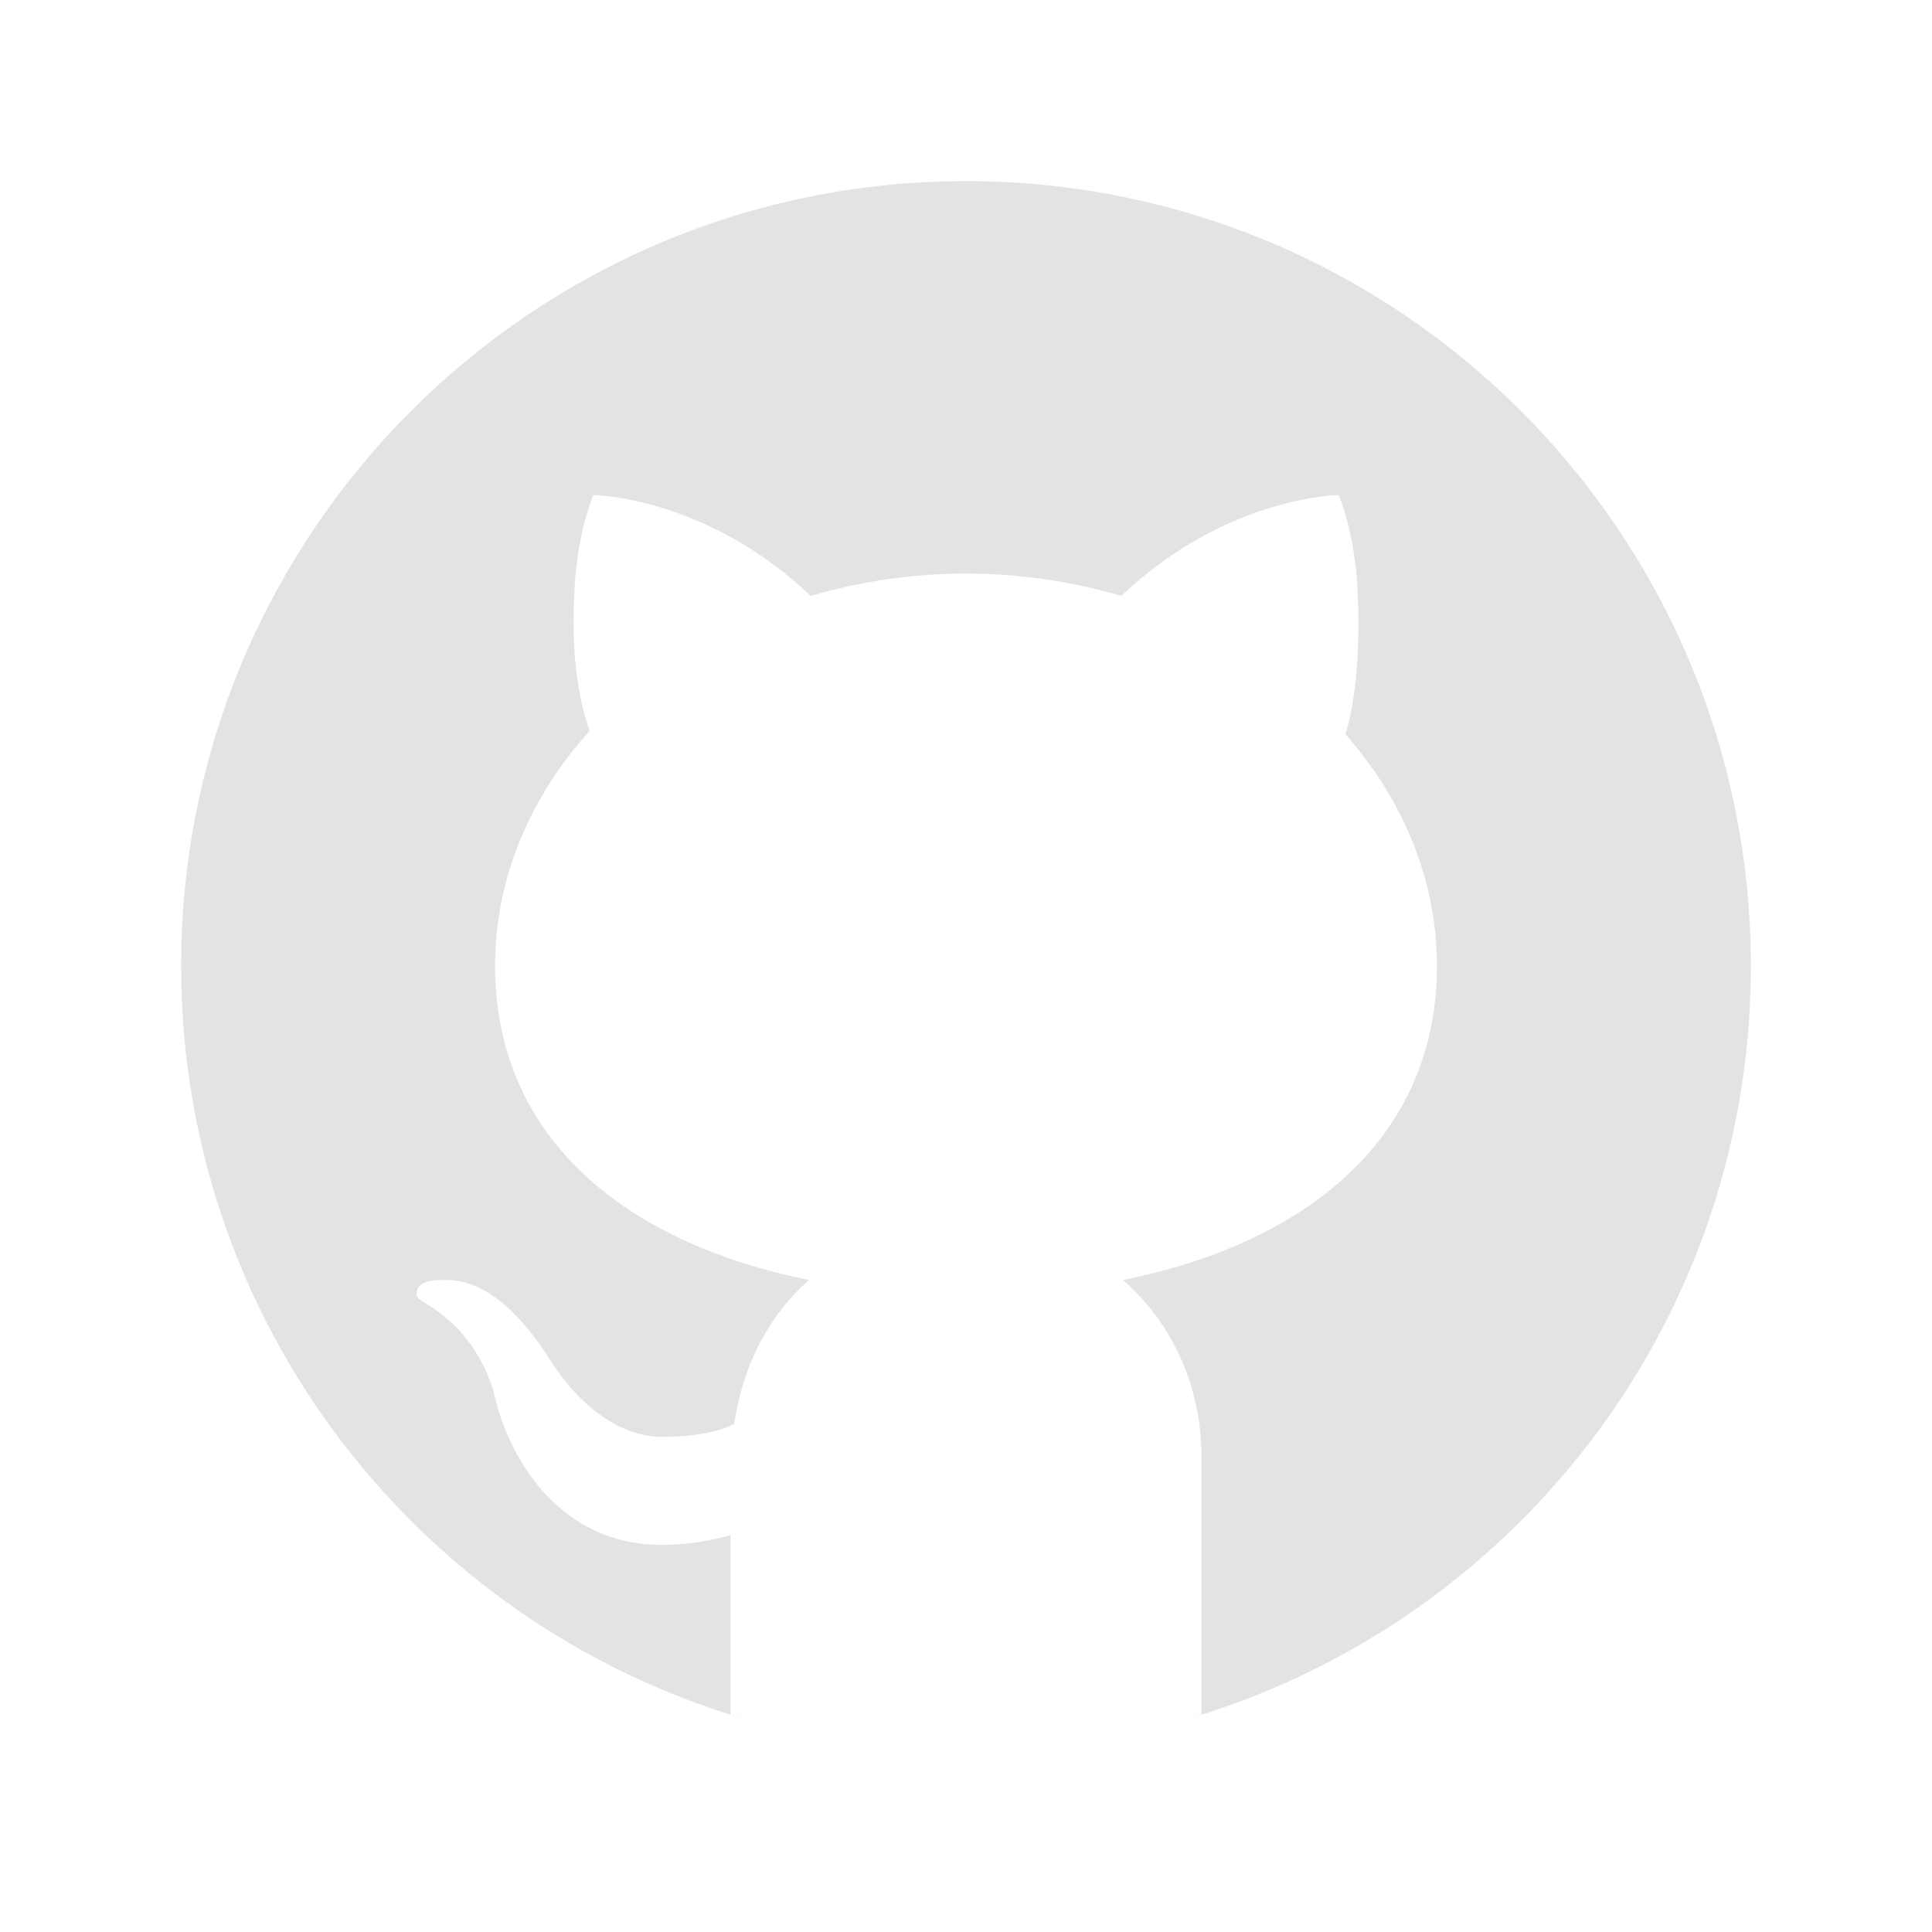
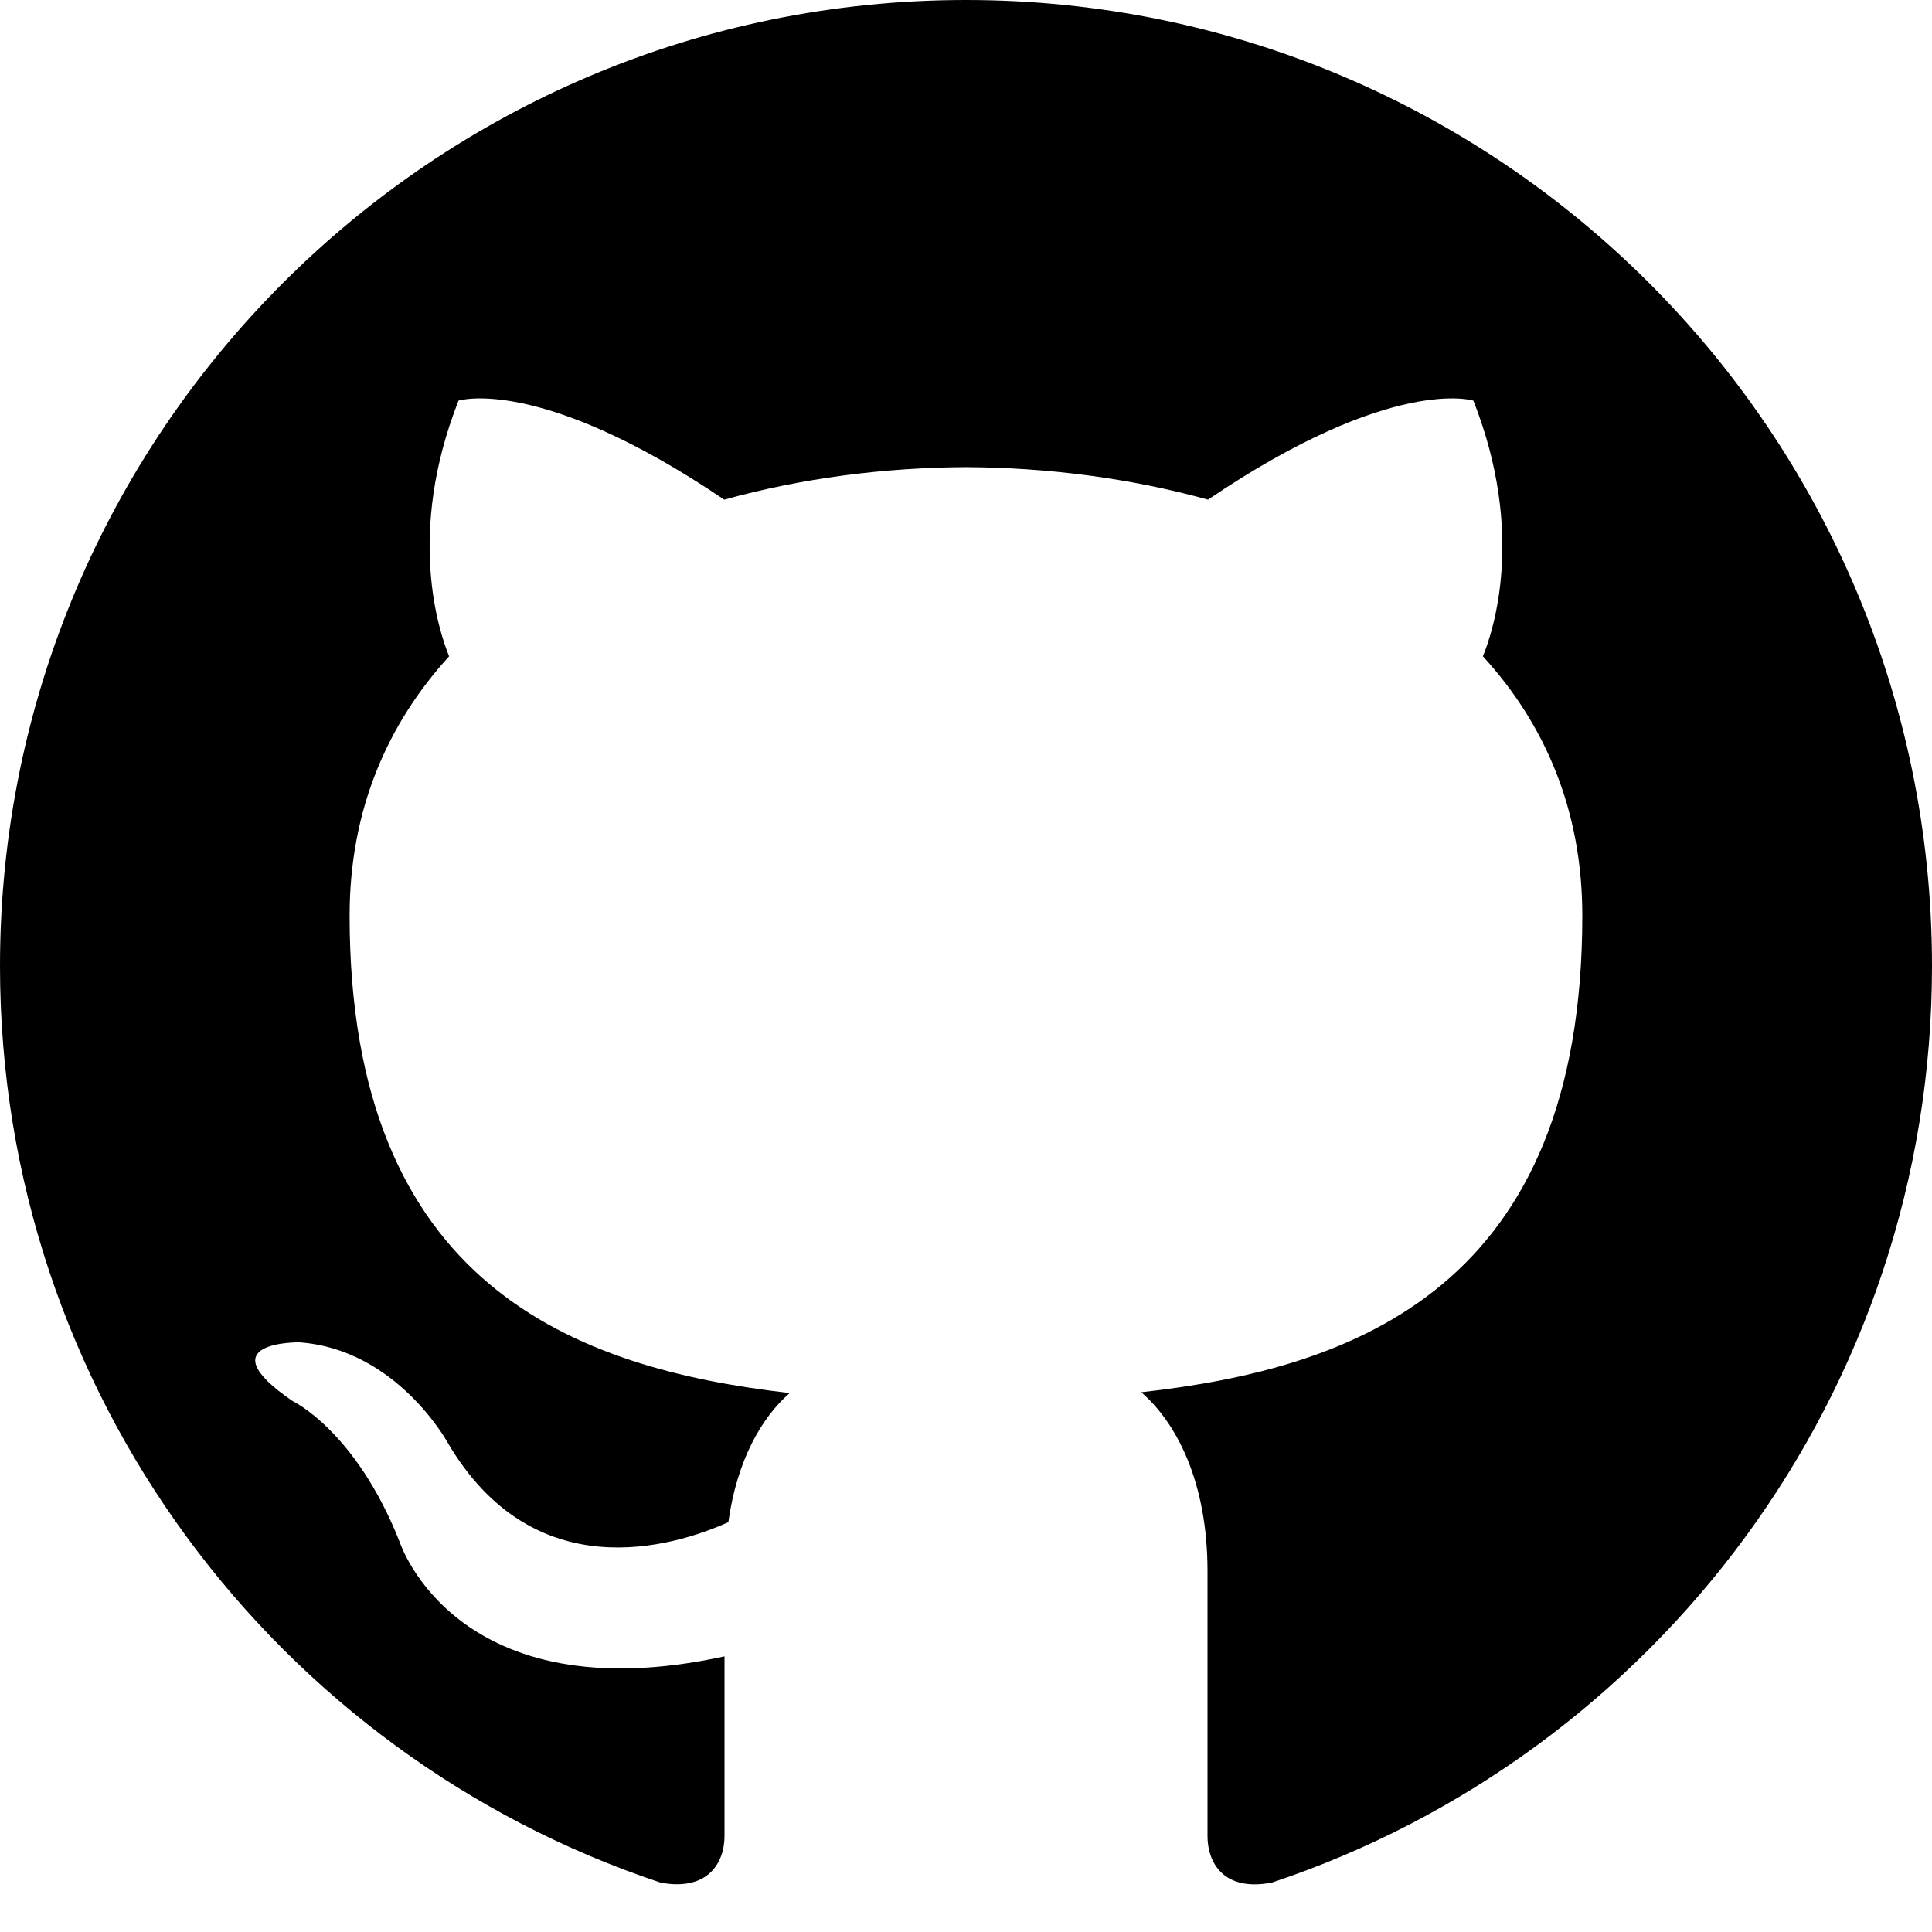
- <svg xmlns="http://www.w3.org/2000/svg" viewBox="0,0,256,256" width="64px" height="64px" fill-rule="nonzero">
-   <g fill="#e3e3e3" fill-rule="nonzero" stroke="none" stroke-width="1" stroke-linecap="butt" stroke-linejoin="miter" stroke-miterlimit="10" stroke-dasharray="" stroke-dashoffset="0" font-family="none" font-weight="none" font-size="none" text-anchor="none" style="mix-blend-mode: normal">
-     <g transform="scale(4,4)">
-       <path d="M32,6c-14.359,0 -26,11.641 -26,26c0,12.277 8.512,22.56 19.955,25.286c-0.592,-0.141 -1.179,-0.299 -1.755,-0.479v-5.957c0,0 -0.975,0.325 -2.275,0.325c-3.637,0 -5.148,-3.245 -5.525,-4.875c-0.229,-0.993 -0.827,-1.934 -1.469,-2.509c-0.767,-0.684 -1.126,-0.686 -1.131,-0.92c-0.01,-0.491 0.658,-0.471 0.975,-0.471c1.625,0 2.857,1.729 3.429,2.623c1.417,2.207 2.938,2.577 3.721,2.577c0.975,0 1.817,-0.146 2.397,-0.426c0.268,-1.888 1.108,-3.57 2.478,-4.774c-6.097,-1.219 -10.4,-4.716 -10.4,-10.4c0,-2.928 1.175,-5.619 3.133,-7.792c-0.2,-0.567 -0.533,-1.714 -0.533,-3.583c0,-1.235 0.086,-2.751 0.65,-4.225c0,0 3.708,0.026 7.205,3.338c1.614,-0.47 3.341,-0.738 5.145,-0.738c1.804,0 3.531,0.268 5.145,0.738c3.497,-3.312 7.205,-3.338 7.205,-3.338c0.567,1.474 0.65,2.99 0.65,4.225c0,2.015 -0.268,3.19 -0.432,3.697c1.898,2.153 3.032,4.802 3.032,7.678c0,5.684 -4.303,9.181 -10.4,10.4c1.628,1.43 2.6,3.513 2.6,5.85v8.557c-0.576,0.181 -1.162,0.338 -1.755,0.479c11.443,-2.726 19.955,-13.009 19.955,-25.286c0,-14.359 -11.641,-26 -26,-26zM33.813,57.93c-0.599,0.042 -1.203,0.07 -1.813,0.07c0.61,0 1.213,-0.029 1.813,-0.07zM37.786,57.346c-1.164,0.265 -2.357,0.451 -3.575,0.554c1.218,-0.103 2.411,-0.29 3.575,-0.554zM32,58c-0.61,0 -1.214,-0.028 -1.813,-0.07c0.6,0.041 1.203,0.07 1.813,0.07zM29.788,57.9c-1.217,-0.103 -2.411,-0.289 -3.574,-0.554c1.164,0.264 2.357,0.451 3.574,0.554z" />
-     </g>
-   </g>
+ <svg xmlns="http://www.w3.org/2000/svg" width="24" height="24" viewBox="0 0 24 24">
+   <path d="M12 0c-6.626 0-12 5.373-12 12 0 5.302 3.438 9.8 8.207 11.387.599.111.793-.261.793-.577v-2.234c-3.338.726-4.033-1.416-4.033-1.416-.546-1.387-1.333-1.756-1.333-1.756-1.089-.745.083-.729.083-.729 1.205.084 1.839 1.237 1.839 1.237 1.07 1.834 2.807 1.304 3.492.997.107-.775.418-1.305.762-1.604-2.665-.305-5.467-1.334-5.467-5.931 0-1.311.469-2.381 1.236-3.221-.124-.303-.535-1.524.117-3.176 0 0 1.008-.322 3.301 1.23.957-.266 1.983-.399 3.003-.404 1.02.005 2.047.138 3.006.404 2.291-1.552 3.297-1.23 3.297-1.23.653 1.653.242 2.874.118 3.176.77.84 1.235 1.911 1.235 3.221 0 4.609-2.807 5.624-5.479 5.921.43.372.823 1.102.823 2.222v3.293c0 .319.192.694.801.576 4.765-1.589 8.199-6.086 8.199-11.386 0-6.627-5.373-12-12-12z" />
</svg>
